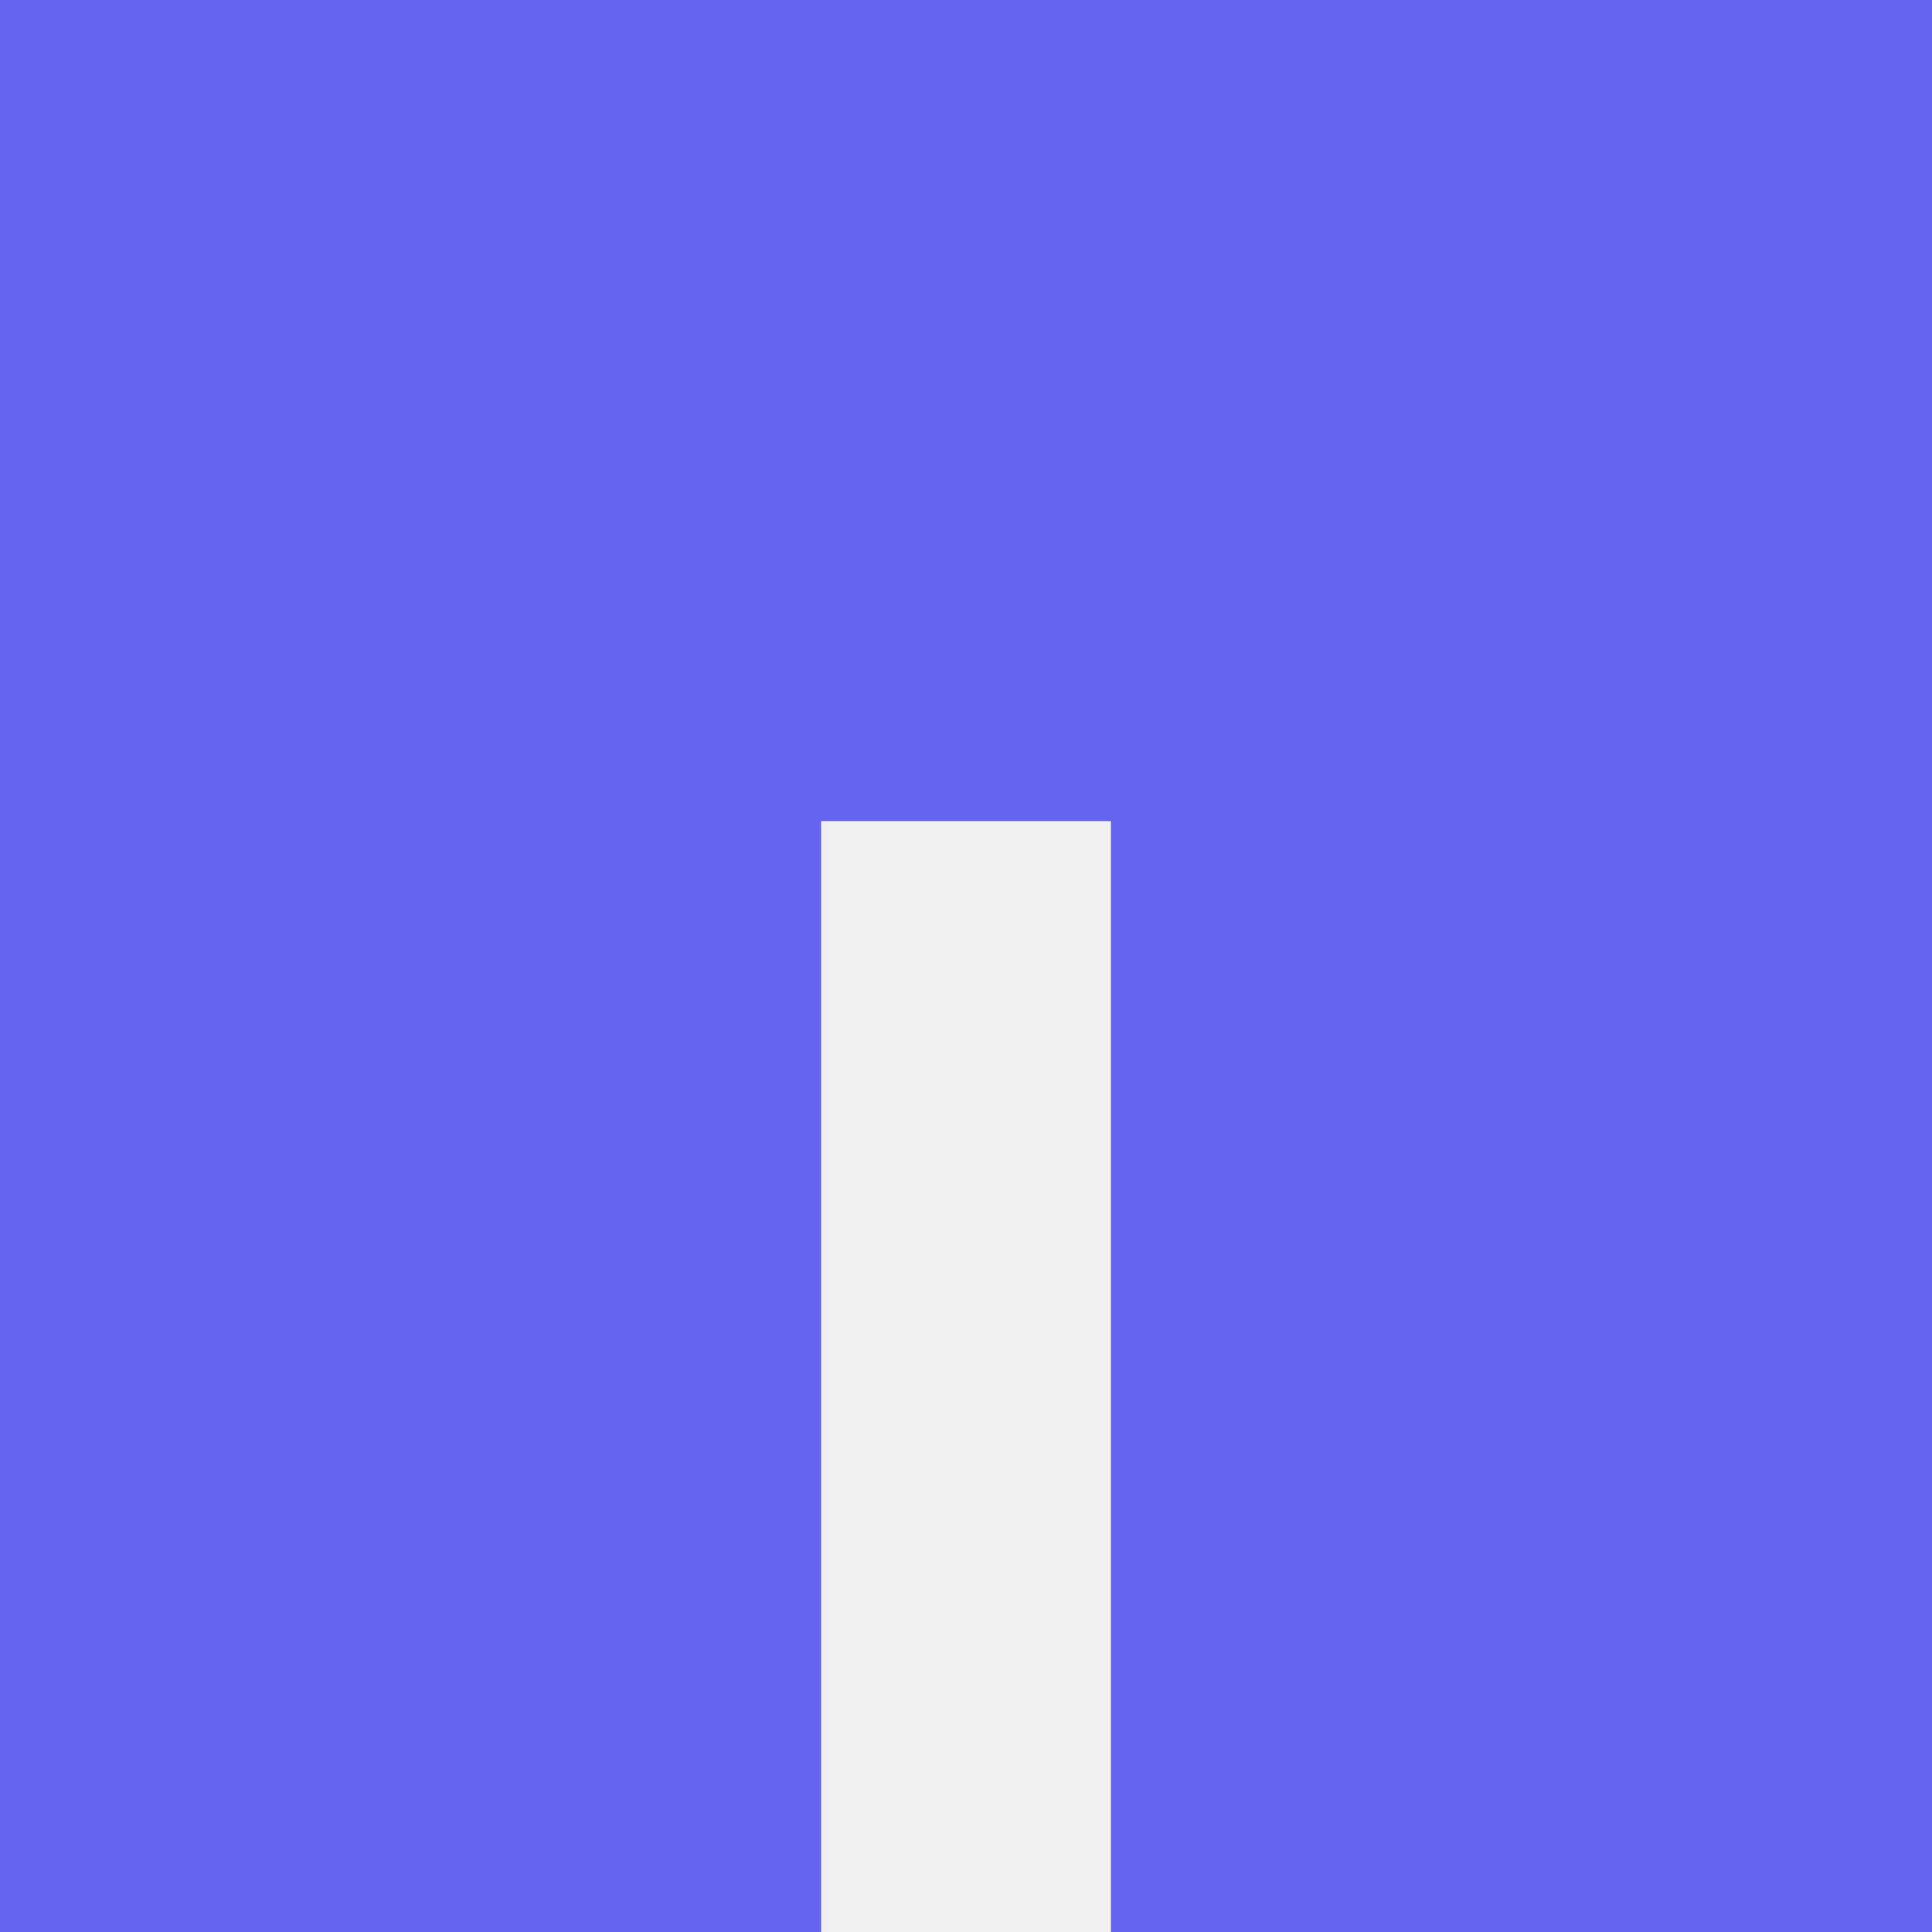
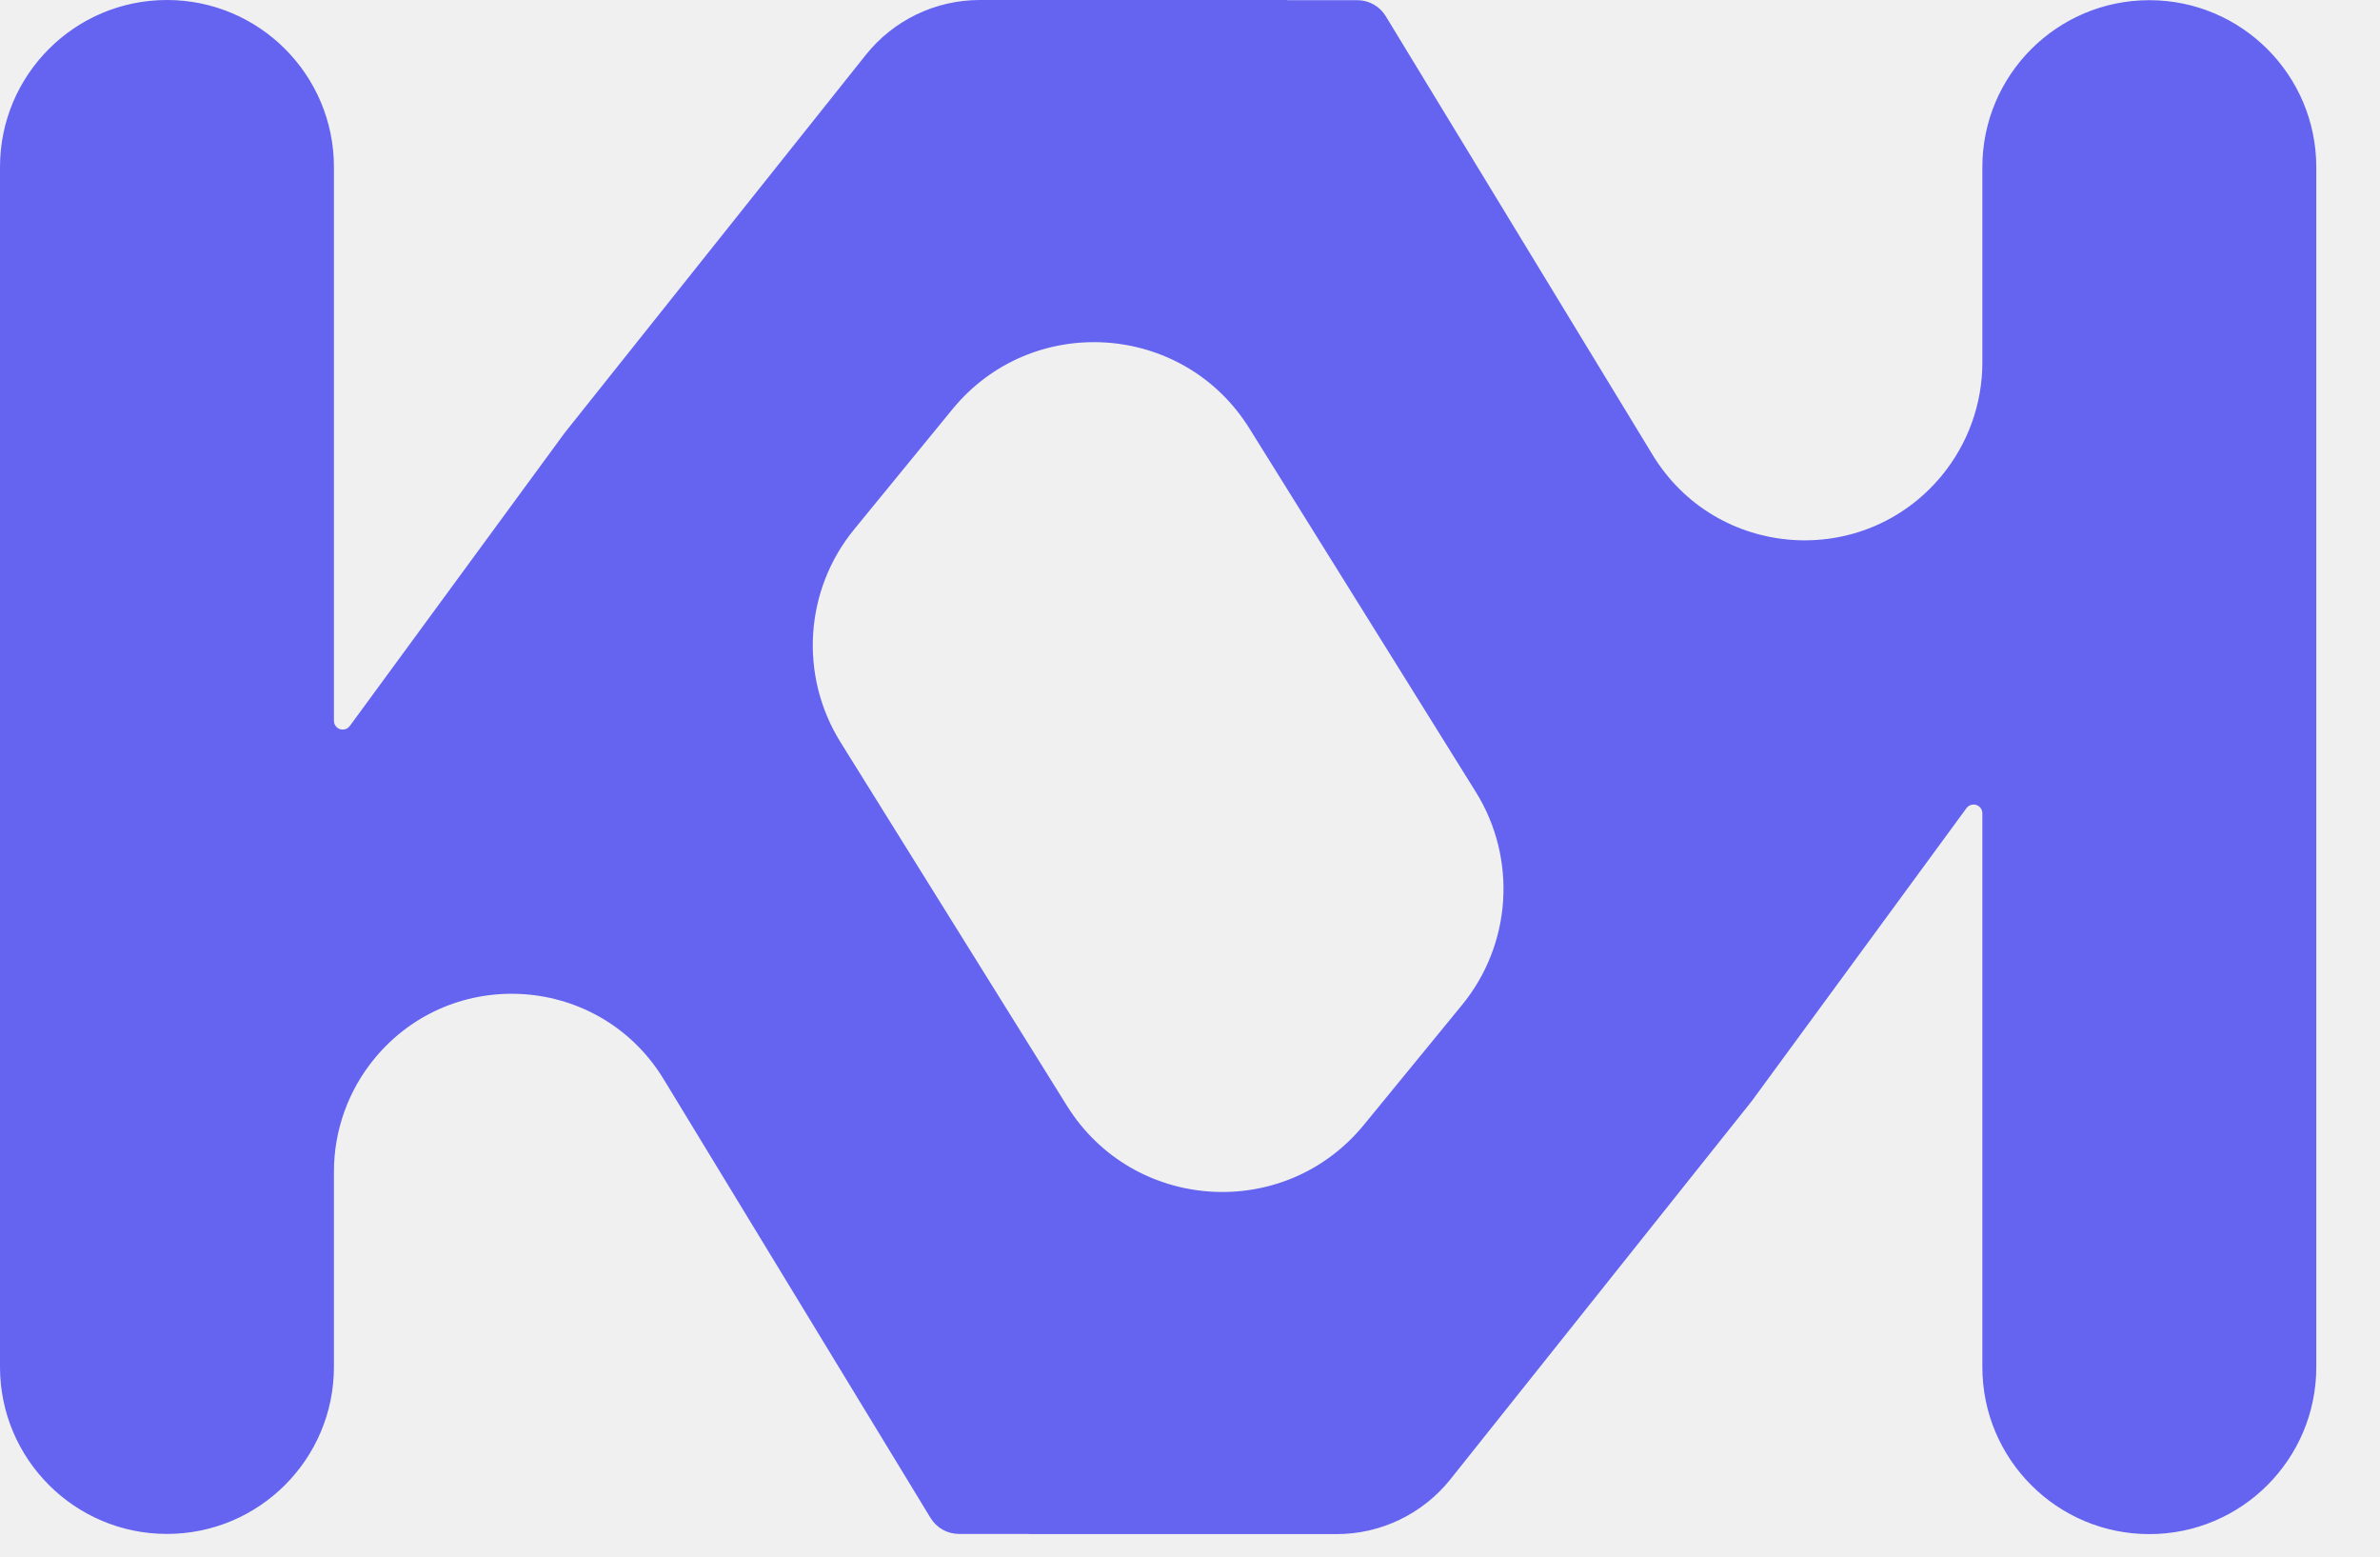
- <svg xmlns="http://www.w3.org/2000/svg" width="20" height="20" viewBox="0 0 20 20" fill="none">
-   <g id="1" clip-path="url(#clip0_101_386)">
-     <path id="Subtract" fill-rule="evenodd" clip-rule="evenodd" d="M20 0H0V20H8.5V8.5H11.5V20H20V0Z" fill="#6464F0" />
-   </g>
-   <defs>
-     <clipPath id="clip0_101_386">
-       <rect width="20" height="20" fill="white" />
-     </clipPath>
-   </defs>
+ <svg xmlns="http://www.w3.org/2000/svg" width="26" height="17" viewBox="0 0 26 17" fill="none">
+   <path fill-rule="evenodd" clip-rule="evenodd" d="M3.648 12.795C3.648 12.343 3.806 11.905 4.094 11.557V11.557C4.945 10.529 6.556 10.645 7.25 11.786L10.166 16.578C10.232 16.686 10.349 16.752 10.476 16.752H11.24C11.241 16.752 11.241 16.753 11.241 16.753V16.753C11.241 16.753 11.241 16.754 11.241 16.754H14.601C15.086 16.754 15.544 16.533 15.846 16.154L19.136 12.026L21.483 8.825C21.501 8.801 21.53 8.786 21.56 8.786V8.786C21.613 8.786 21.656 8.829 21.656 8.882V14.93C21.656 15.937 22.473 16.754 23.48 16.754V16.754C24.487 16.754 25.304 15.937 25.304 14.93V1.826C25.304 0.819 24.487 0.002 23.48 0.002V0.002C22.473 0.002 21.656 0.819 21.656 1.826V3.959C21.656 4.411 21.498 4.849 21.21 5.197V5.197C20.359 6.225 18.748 6.109 18.054 4.968L15.138 0.176C15.072 0.068 14.955 0.002 14.828 0.002H14.064C14.063 0.002 14.063 0.001 14.063 0.001V0.001C14.063 0.001 14.063 0 14.063 0H10.703C10.218 0 9.76 0.221 9.458 0.6L6.168 4.728L3.821 7.929C3.803 7.954 3.774 7.968 3.744 7.968V7.968C3.691 7.968 3.648 7.925 3.648 7.872V1.824C3.648 0.817 2.831 0 1.824 0V0C0.817 0 0 0.817 0 1.824V14.928C0 15.935 0.817 16.752 1.824 16.752V16.752C2.831 16.752 3.648 15.935 3.648 14.928V12.795ZM13.649 4.679C12.925 3.516 11.272 3.41 10.404 4.47L9.332 5.78C8.789 6.442 8.729 7.377 9.181 8.104L11.655 12.075C12.379 13.238 14.032 13.345 14.9 12.284L15.972 10.975C16.515 10.312 16.575 9.377 16.123 8.65L13.649 4.679Z" fill="#6464F0" />
</svg>
